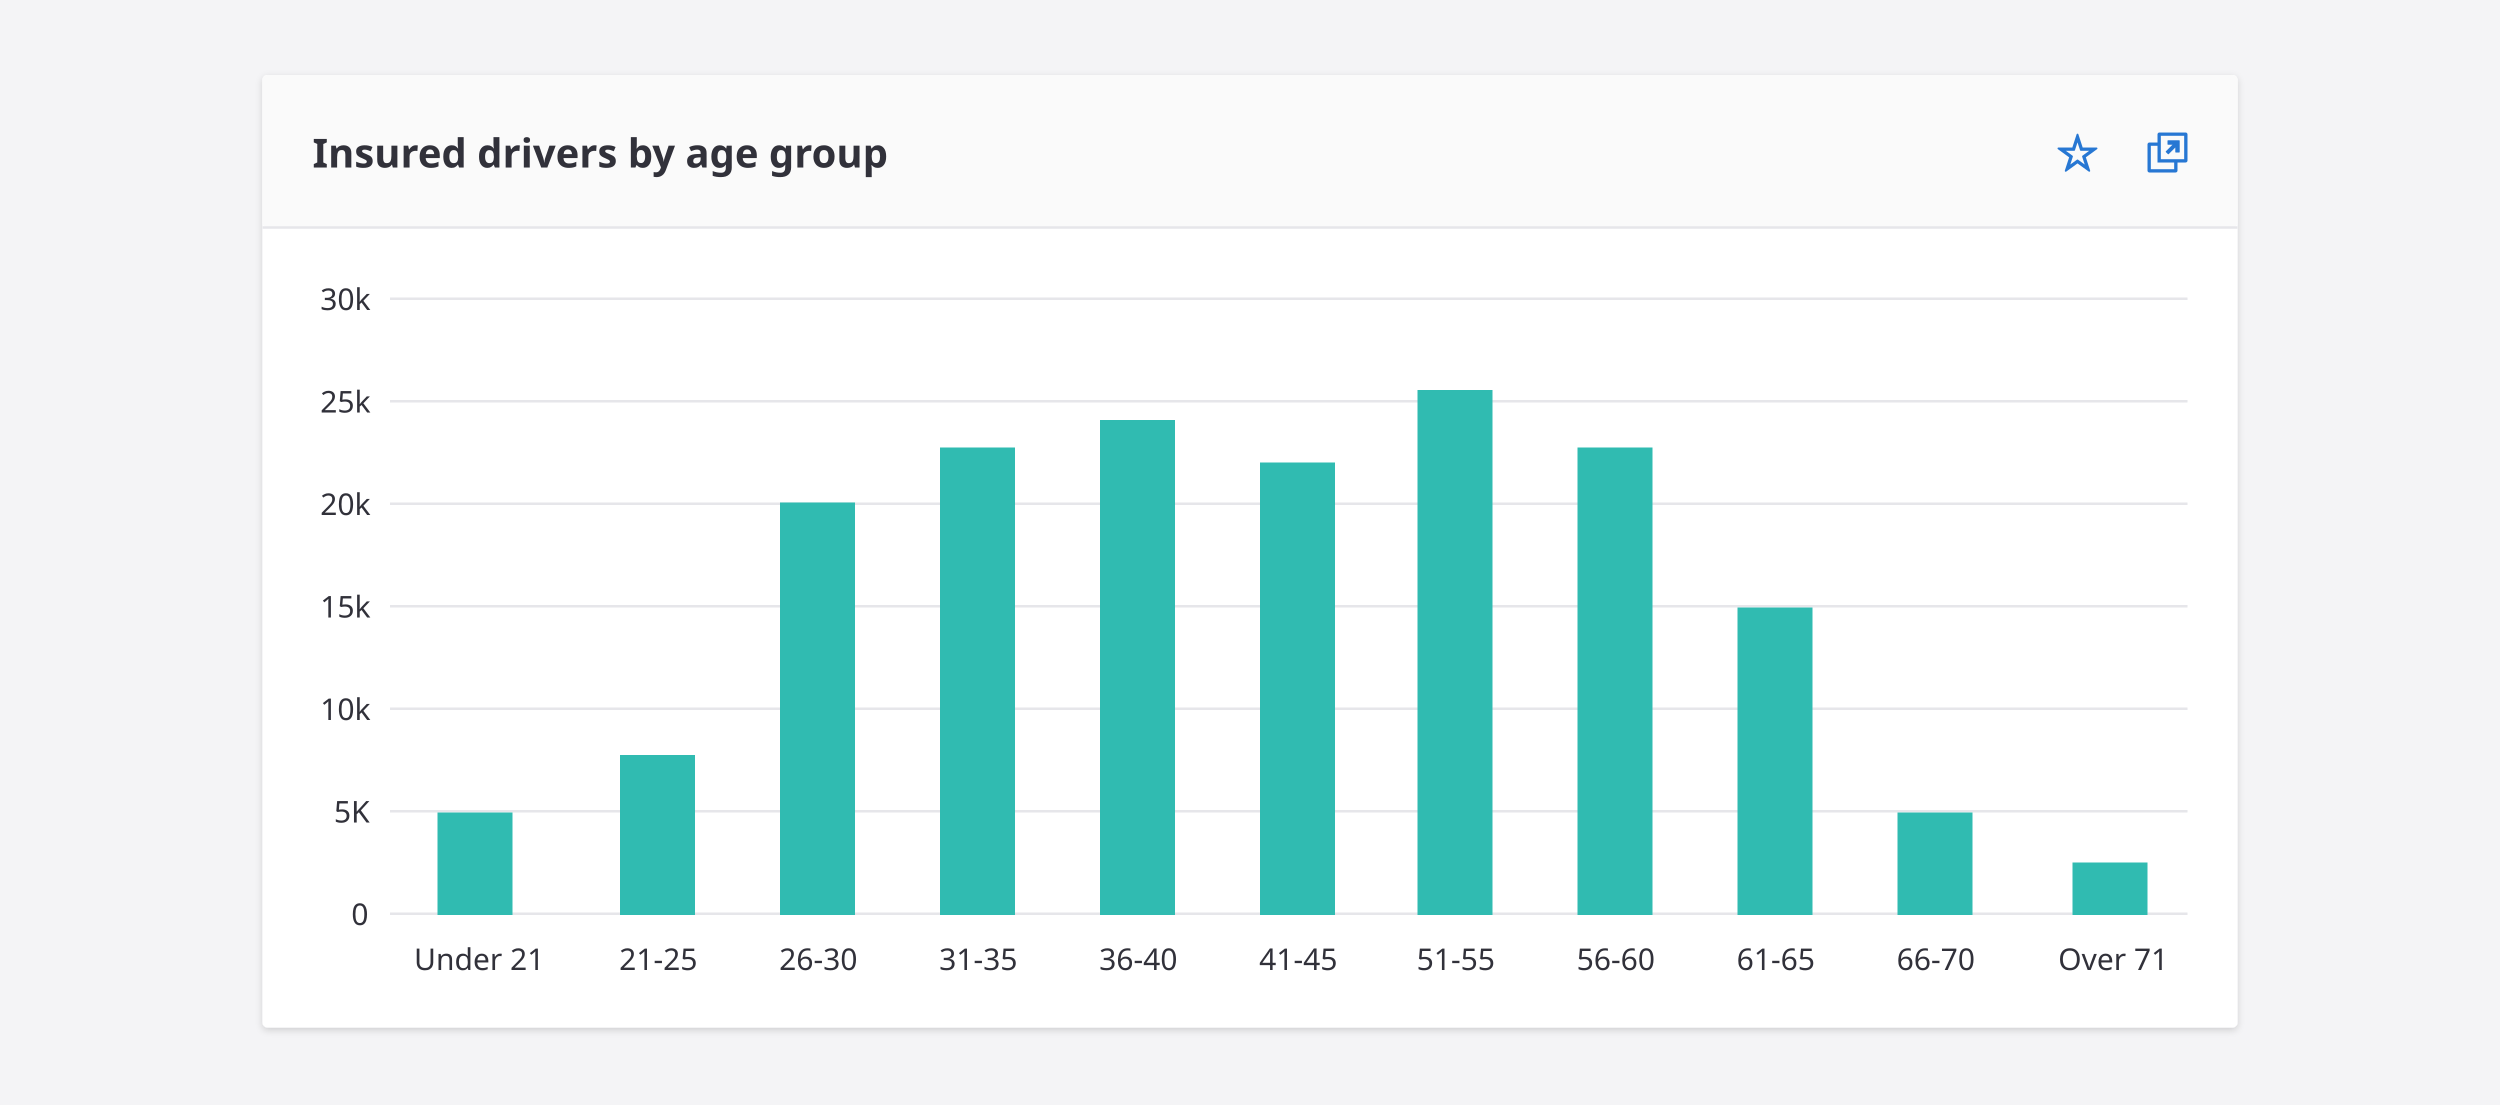
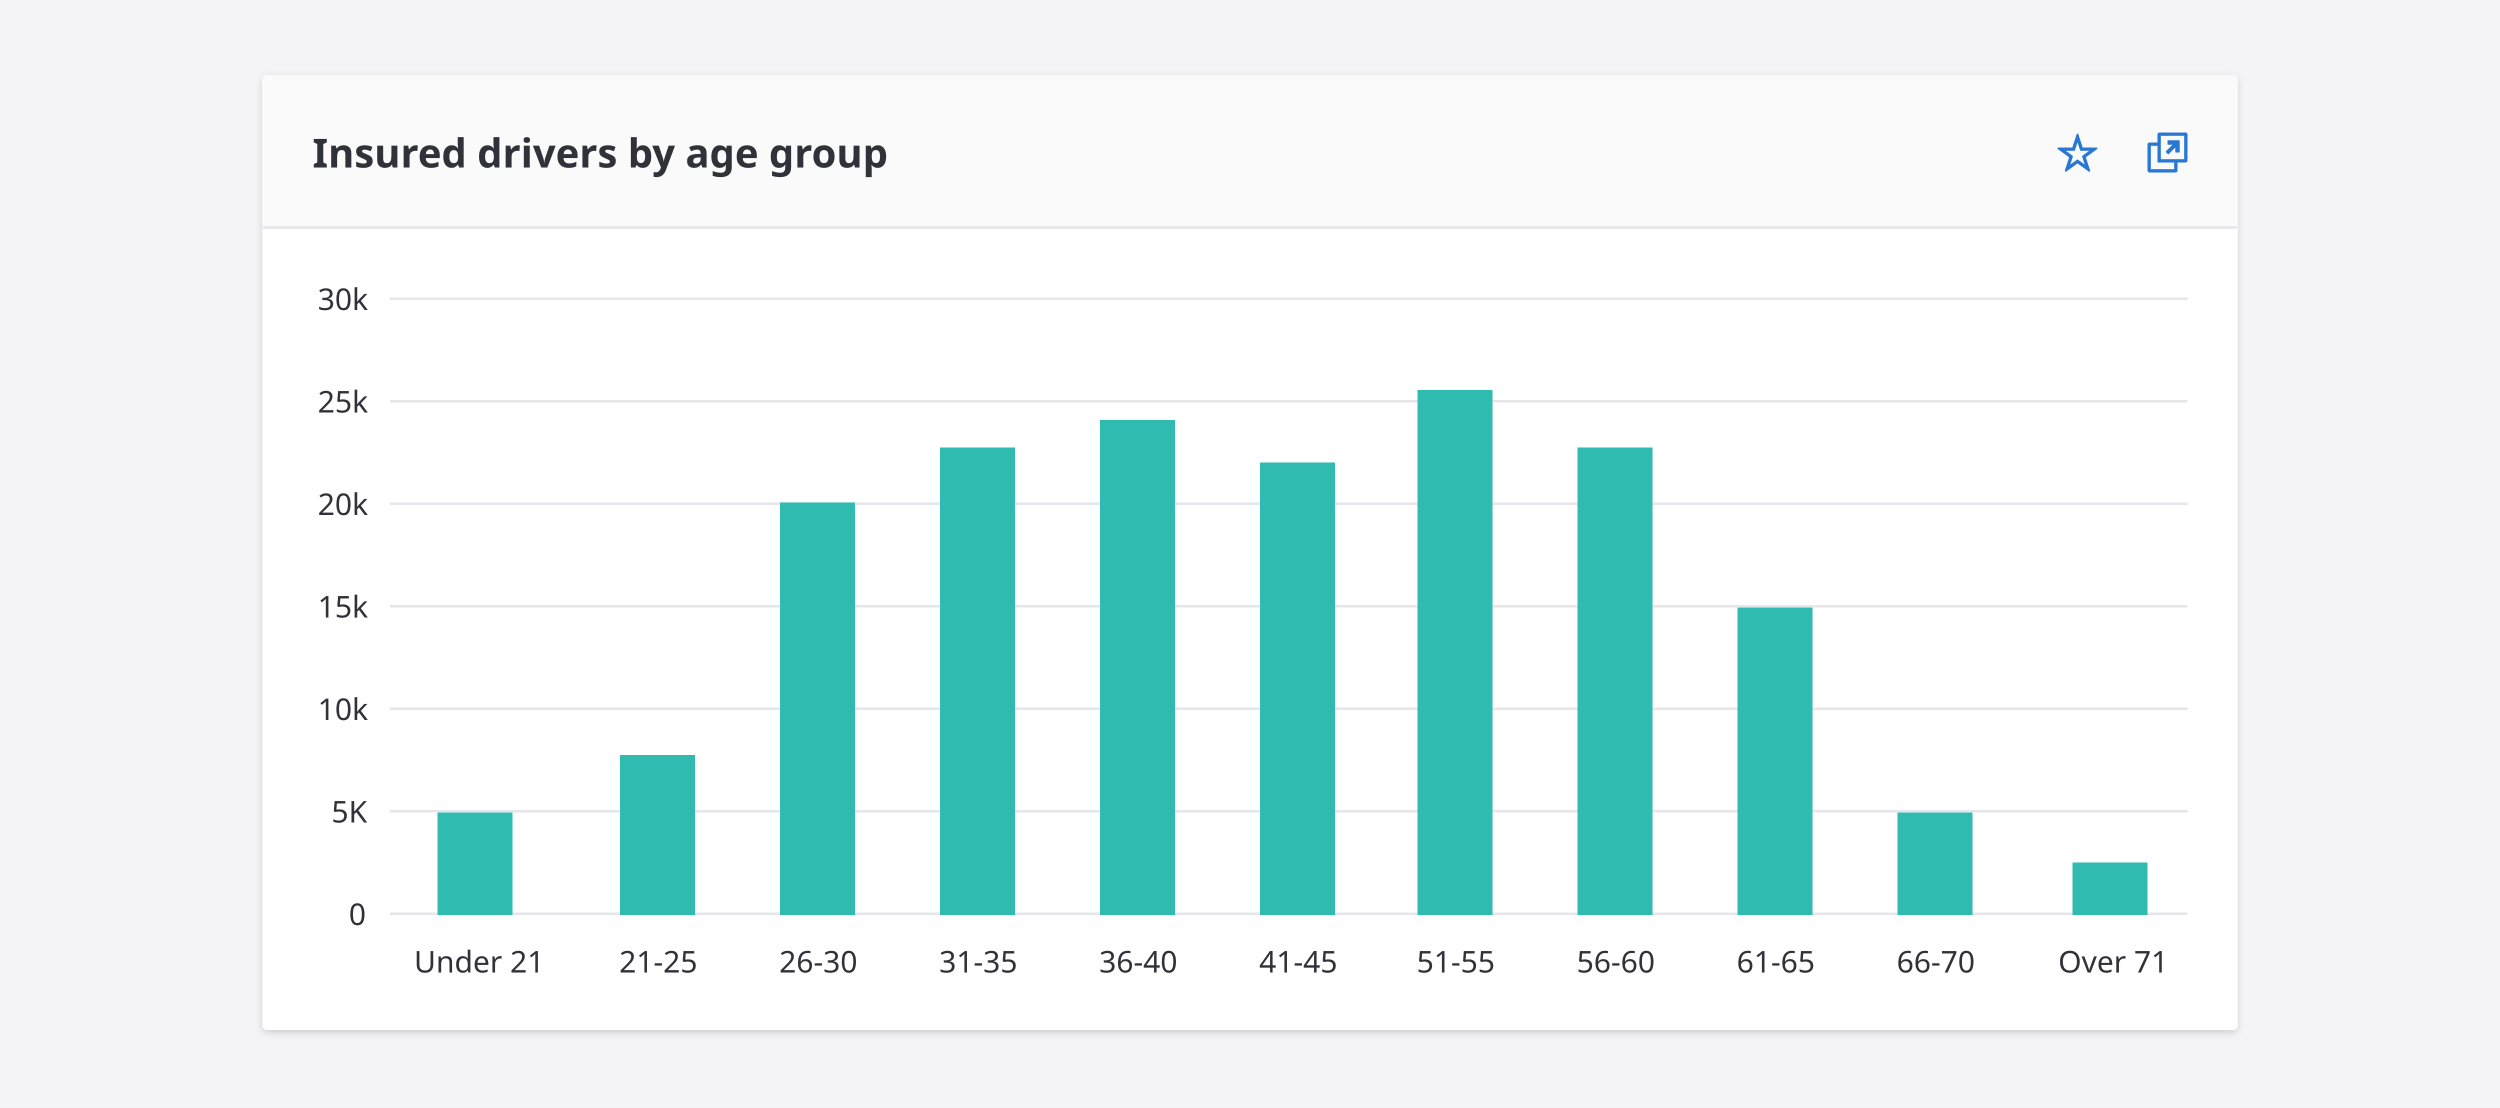
- <svg xmlns="http://www.w3.org/2000/svg" width="1000" height="442" viewBox="0 0 1000 442">
+ <svg xmlns="http://www.w3.org/2000/svg" width="1000" height="443" viewBox="0 0 1000 443">
  <defs>
-     <filter id="Card" x="100.5" y="26.5" width="799" height="390" filterUnits="userSpaceOnUse">
+     <filter id="Card" x="100.5" y="26.5" width="799" height="391" filterUnits="userSpaceOnUse">
      <feOffset dy="1" input="SourceAlpha" />
      <feGaussianBlur stdDeviation="1.5" result="blur" />
      <feFlood flood-opacity="0.161" />
      <feComposite operator="in" in2="blur" />
      <feComposite in="SourceGraphic" />
    </filter>
    <clipPath id="clip-bar_chart_-_vertical">
-       <rect width="1000" height="442" />
+       <rect width="1000" height="443" />
    </clipPath>
  </defs>
  <g id="bar_chart_-_vertical" data-name="bar chart - vertical" clip-path="url(#clip-bar_chart_-_vertical)">
-     <rect width="1000" height="442" fill="#f4f4f6" />
+     <rect width="1000" height="443" fill="#f4f4f6" />
    <g id="Card-2" data-name="Card" transform="translate(105 30)">
      <g transform="matrix(1, 0, 0, 1, -105, -30)" filter="url(#Card)">
-         <rect id="Card-3" data-name="Card" width="790" height="381" rx="2" transform="translate(105 30)" fill="#fff" />
+         <rect id="Card-3" data-name="Card" width="790" height="382" rx="2" transform="translate(105 30)" fill="#fff" />
      </g>
      <rect id="Card-4" data-name="Card" width="790" height="61" rx="2" fill="#fafafa" />
      <text id="Insured_drivers_by_age_group" data-name="Insured drivers by age group" transform="translate(20 37)" fill="#31313a" font-size="16" font-family="SegoeUI-Semibold, Segoe UI" font-weight="600">
        <tspan x="0" y="0">Insured drivers by age group</tspan>
      </text>
      <line id="Line_27" data-name="Line 27" x2="790" transform="translate(0 61)" fill="none" stroke="#e6e6ea" stroke-width="1" />
      <g id="External" transform="translate(754 23)">
        <g id="Group_270302" data-name="Group 270302" transform="translate(0 0)">
          <g id="Group_270301" data-name="Group 270301">
            <path id="Path_101932" data-name="Path 101932" d="M8.169,8.655a.212.212,0,0,0,.3,0l2.642-2.639V7.8a.192.192,0,0,0,.2.2h1.376a.2.2,0,0,0,.2-.2V3.312a.2.2,0,0,0-.2-.2l-4.477,0a.21.21,0,0,0-.21.21V4.689a.2.2,0,0,0,.2.2H9.985L7.342,7.528a.214.214,0,0,0,0,.3Z" fill="#2777d3" />
            <path id="Path_101933" data-name="Path 101933" d="M15.24,0H4.76A.762.762,0,0,0,4,.76V4H.76A.762.762,0,0,0,0,4.76V15.24A.762.762,0,0,0,.76,16H11.24a.762.762,0,0,0,.76-.76V12h3.24a.762.762,0,0,0,.76-.76V.76A.762.762,0,0,0,15.24,0ZM10.667,14.667H1.333V5.333H4V12h6.667Zm4-4H5.333V1.333h9.334Z" fill="#2777d3" />
          </g>
          <rect id="Rectangle_11495" data-name="Rectangle 11495" width="16" height="16" transform="translate(0.001 0)" fill="none" />
        </g>
      </g>
      <g id="Favorite-empty" transform="translate(718 23)">
        <g id="Group_270307" data-name="Group 270307">
          <path id="Path_101936" data-name="Path 101936" d="M8.8,6.412l.225.691a.332.332,0,0,0,.317.23h3.313L10.561,8.854l-.587.427a.334.334,0,0,0-.122.372l.225.691.8,2.46-2.092-1.52L8.2,10.857a.333.333,0,0,0-.392,0l-.588.427L5.124,12.8l.8-2.46.225-.691a.334.334,0,0,0-.122-.372l-.587-.427L3.346,7.333H6.659a.332.332,0,0,0,.317-.23L7.2,6.412,8,3.952ZM8,.453A.359.359,0,0,0,7.653.7L5.933,6H.366a.365.365,0,0,0-.215.66l4.5,3.272-1.72,5.3a.364.364,0,0,0,.561.408L8,12.363l4.5,3.272a.364.364,0,0,0,.561-.408l-1.72-5.3,4.5-3.272A.365.365,0,0,0,15.634,6H10.067L8.347.7A.359.359,0,0,0,8,.453Z" transform="translate(0)" fill="#2777d3" />
          <rect id="Rectangle_11503" data-name="Rectangle 11503" width="16" height="16" transform="translate(0)" fill="none" />
        </g>
      </g>
      <g id="Group_270725" data-name="Group 270725" transform="translate(411 3)">
        <rect id="Rectangle_11693" data-name="Rectangle 11693" width="719" height="1" transform="translate(359 333) rotate(180)" fill="#e6e6ea" />
        <rect id="Rectangle_11694" data-name="Rectangle 11694" width="719" height="1" transform="translate(359 292) rotate(180)" fill="#e6e6ea" />
        <rect id="Rectangle_11695" data-name="Rectangle 11695" width="719" height="1" transform="translate(359 251) rotate(180)" fill="#e6e6ea" />
        <rect id="Rectangle_11696" data-name="Rectangle 11696" width="719" height="1" transform="translate(359 210) rotate(180)" fill="#e6e6ea" />
        <rect id="Rectangle_11697" data-name="Rectangle 11697" width="719" height="1" transform="translate(359 169) rotate(180)" fill="#e6e6ea" />
        <rect id="Rectangle_11698" data-name="Rectangle 11698" width="719" height="1" transform="translate(359 128) rotate(180)" fill="#e6e6ea" />
        <rect id="Rectangle_11699" data-name="Rectangle 11699" width="719" height="1" transform="translate(359 87) rotate(180)" fill="#e6e6ea" />
-         <text id="_30k" data-name="30k" transform="translate(-369 91)" fill="#31313a" font-size="12" font-family="SegoeUI, Segoe UI">
+         <text id="_30k" data-name="30k" transform="translate(-370 91)" fill="#31313a" font-size="12" font-family="SegoeUI, Segoe UI">
          <tspan x="-18.902" y="0">30k</tspan>
        </text>
-         <text id="_25k" data-name="25k" transform="translate(-369 132)" fill="#31313a" font-size="12" font-family="SegoeUI, Segoe UI">
+         <text id="_25k" data-name="25k" transform="translate(-370 132)" fill="#31313a" font-size="12" font-family="SegoeUI, Segoe UI">
          <tspan x="-18.902" y="0">25k</tspan>
        </text>
-         <text id="_0" data-name="0" transform="translate(-369 337)" fill="#31313a" font-size="12" font-family="SegoeUI, Segoe UI">
+         <text id="_0" data-name="0" transform="translate(-370 337)" fill="#31313a" font-size="12" font-family="SegoeUI, Segoe UI">
          <tspan x="-6.469" y="0">0</tspan>
        </text>
-         <text id="_5K" data-name="5K" transform="translate(-369 296)" fill="#31313a" font-size="12" font-family="SegoeUI, Segoe UI">
+         <text id="_5K" data-name="5K" transform="translate(-370 296)" fill="#31313a" font-size="12" font-family="SegoeUI, Segoe UI">
          <tspan x="-13.43" y="0">5K</tspan>
        </text>
-         <text id="_10k" data-name="10k" transform="translate(-369 255)" fill="#31313a" font-size="12" font-family="SegoeUI, Segoe UI">
+         <text id="_10k" data-name="10k" transform="translate(-370 255)" fill="#31313a" font-size="12" font-family="SegoeUI, Segoe UI">
          <tspan x="-18.902" y="0">10k</tspan>
        </text>
-         <text id="_15k" data-name="15k" transform="translate(-369 214)" fill="#31313a" font-size="12" font-family="SegoeUI, Segoe UI">
+         <text id="_15k" data-name="15k" transform="translate(-370 214)" fill="#31313a" font-size="12" font-family="SegoeUI, Segoe UI">
          <tspan x="-18.902" y="0">15k</tspan>
        </text>
-         <text id="_20k" data-name="20k" transform="translate(-369 173)" fill="#31313a" font-size="12" font-family="SegoeUI, Segoe UI">
+         <text id="_20k" data-name="20k" transform="translate(-370 173)" fill="#31313a" font-size="12" font-family="SegoeUI, Segoe UI">
          <tspan x="-18.902" y="0">20k</tspan>
        </text>
-         <text id="Under_21" data-name="Under 21" transform="translate(-326 355)" fill="#31313a" font-size="12" font-family="SegoeUI, Segoe UI">
+         <text id="Under_21" data-name="Under 21" transform="translate(-326 356)" fill="#31313a" font-size="12" font-family="SegoeUI, Segoe UI">
          <tspan x="-24.387" y="0">Under 21</tspan>
        </text>
-         <text id="_41-45" data-name="41-45" transform="translate(3 355)" fill="#31313a" font-size="12" font-family="SegoeUI, Segoe UI">
+         <text id="_41-45" data-name="41-45" transform="translate(3 356)" fill="#31313a" font-size="12" font-family="SegoeUI, Segoe UI">
          <tspan x="-15.337" y="0">41-45</tspan>
        </text>
-         <text id="_21-25" data-name="21-25" transform="translate(-253 355)" fill="#31313a" font-size="12" font-family="SegoeUI, Segoe UI">
+         <text id="_21-25" data-name="21-25" transform="translate(-253 356)" fill="#31313a" font-size="12" font-family="SegoeUI, Segoe UI">
          <tspan x="-15.337" y="0">21-25</tspan>
        </text>
-         <text id="_31-35" data-name="31-35" transform="translate(-125 355)" fill="#31313a" font-size="12" font-family="SegoeUI, Segoe UI">
+         <text id="_31-35" data-name="31-35" transform="translate(-125 356)" fill="#31313a" font-size="12" font-family="SegoeUI, Segoe UI">
          <tspan x="-15.337" y="0">31-35</tspan>
        </text>
-         <text id="_26-30" data-name="26-30" transform="translate(-189 355)" fill="#31313a" font-size="12" font-family="SegoeUI, Segoe UI">
+         <text id="_26-30" data-name="26-30" transform="translate(-189 356)" fill="#31313a" font-size="12" font-family="SegoeUI, Segoe UI">
          <tspan x="-15.337" y="0">26-30</tspan>
        </text>
        <rect id="Rectangle_11573" data-name="Rectangle 11573" width="41" height="30" transform="translate(-341 333) rotate(-90)" fill="#30bbb1" />
        <rect id="Rectangle_11574" data-name="Rectangle 11574" width="64" height="30" transform="translate(-268 333) rotate(-90)" fill="#30bbb1" />
        <rect id="Rectangle_11666" data-name="Rectangle 11666" width="165" height="30" transform="translate(-204 333) rotate(-90)" fill="#30bbb1" />
        <rect id="Rectangle_11667" data-name="Rectangle 11667" width="187" height="30" transform="translate(-140 333) rotate(-90)" fill="#30bbb1" />
        <rect id="Rectangle_11668" data-name="Rectangle 11668" width="198" height="30" transform="translate(-76 333) rotate(-90)" fill="#30bbb1" />
        <rect id="Rectangle_11787" data-name="Rectangle 11787" width="181" height="30" transform="translate(-12 333) rotate(-90)" fill="#30bbb1" />
        <rect id="Rectangle_11789" data-name="Rectangle 11789" width="210" height="30" transform="translate(51 333) rotate(-90)" fill="#30bbb1" />
        <rect id="Rectangle_11791" data-name="Rectangle 11791" width="187" height="30" transform="translate(115 333) rotate(-90)" fill="#30bbb1" />
        <rect id="Rectangle_11792" data-name="Rectangle 11792" width="123" height="30" transform="translate(179 333) rotate(-90)" fill="#30bbb1" />
        <rect id="Rectangle_11793" data-name="Rectangle 11793" width="41" height="30" transform="translate(243 333) rotate(-90)" fill="#30bbb1" />
        <rect id="Rectangle_11794" data-name="Rectangle 11794" width="21" height="30" transform="translate(313 333) rotate(-90)" fill="#30bbb1" />
-         <text id="_36-40" data-name="36-40" transform="translate(-61 355)" fill="#31313a" font-size="12" font-family="SegoeUI, Segoe UI">
+         <text id="_36-40" data-name="36-40" transform="translate(-61 356)" fill="#31313a" font-size="12" font-family="SegoeUI, Segoe UI">
          <tspan x="-15.337" y="0">36-40</tspan>
        </text>
-         <text id="_51-55" data-name="51-55" transform="translate(66 355)" fill="#31313a" font-size="12" font-family="SegoeUI, Segoe UI">
+         <text id="_51-55" data-name="51-55" transform="translate(66 356)" fill="#31313a" font-size="12" font-family="SegoeUI, Segoe UI">
          <tspan x="-15.337" y="0">51-55</tspan>
        </text>
-         <text id="_56-60" data-name="56-60" transform="translate(130 355)" fill="#31313a" font-size="12" font-family="SegoeUI, Segoe UI">
+         <text id="_56-60" data-name="56-60" transform="translate(130 356)" fill="#31313a" font-size="12" font-family="SegoeUI, Segoe UI">
          <tspan x="-15.337" y="0">56-60</tspan>
        </text>
-         <text id="_61-65" data-name="61-65" transform="translate(194 355)" fill="#31313a" font-size="12" font-family="SegoeUI, Segoe UI">
+         <text id="_61-65" data-name="61-65" transform="translate(194 356)" fill="#31313a" font-size="12" font-family="SegoeUI, Segoe UI">
          <tspan x="-15.337" y="0">61-65</tspan>
        </text>
-         <text id="_66-70" data-name="66-70" transform="translate(258 355)" fill="#31313a" font-size="12" font-family="SegoeUI, Segoe UI">
+         <text id="_66-70" data-name="66-70" transform="translate(258 356)" fill="#31313a" font-size="12" font-family="SegoeUI, Segoe UI">
          <tspan x="-15.337" y="0">66-70</tspan>
        </text>
-         <text id="Over_71" data-name="Over 71" transform="translate(328 355)" fill="#31313a" font-size="12" font-family="SegoeUI, Segoe UI">
+         <text id="Over_71" data-name="Over 71" transform="translate(328 356)" fill="#31313a" font-size="12" font-family="SegoeUI, Segoe UI">
          <tspan x="-20.733" y="0">Over 71</tspan>
        </text>
      </g>
    </g>
  </g>
</svg>
